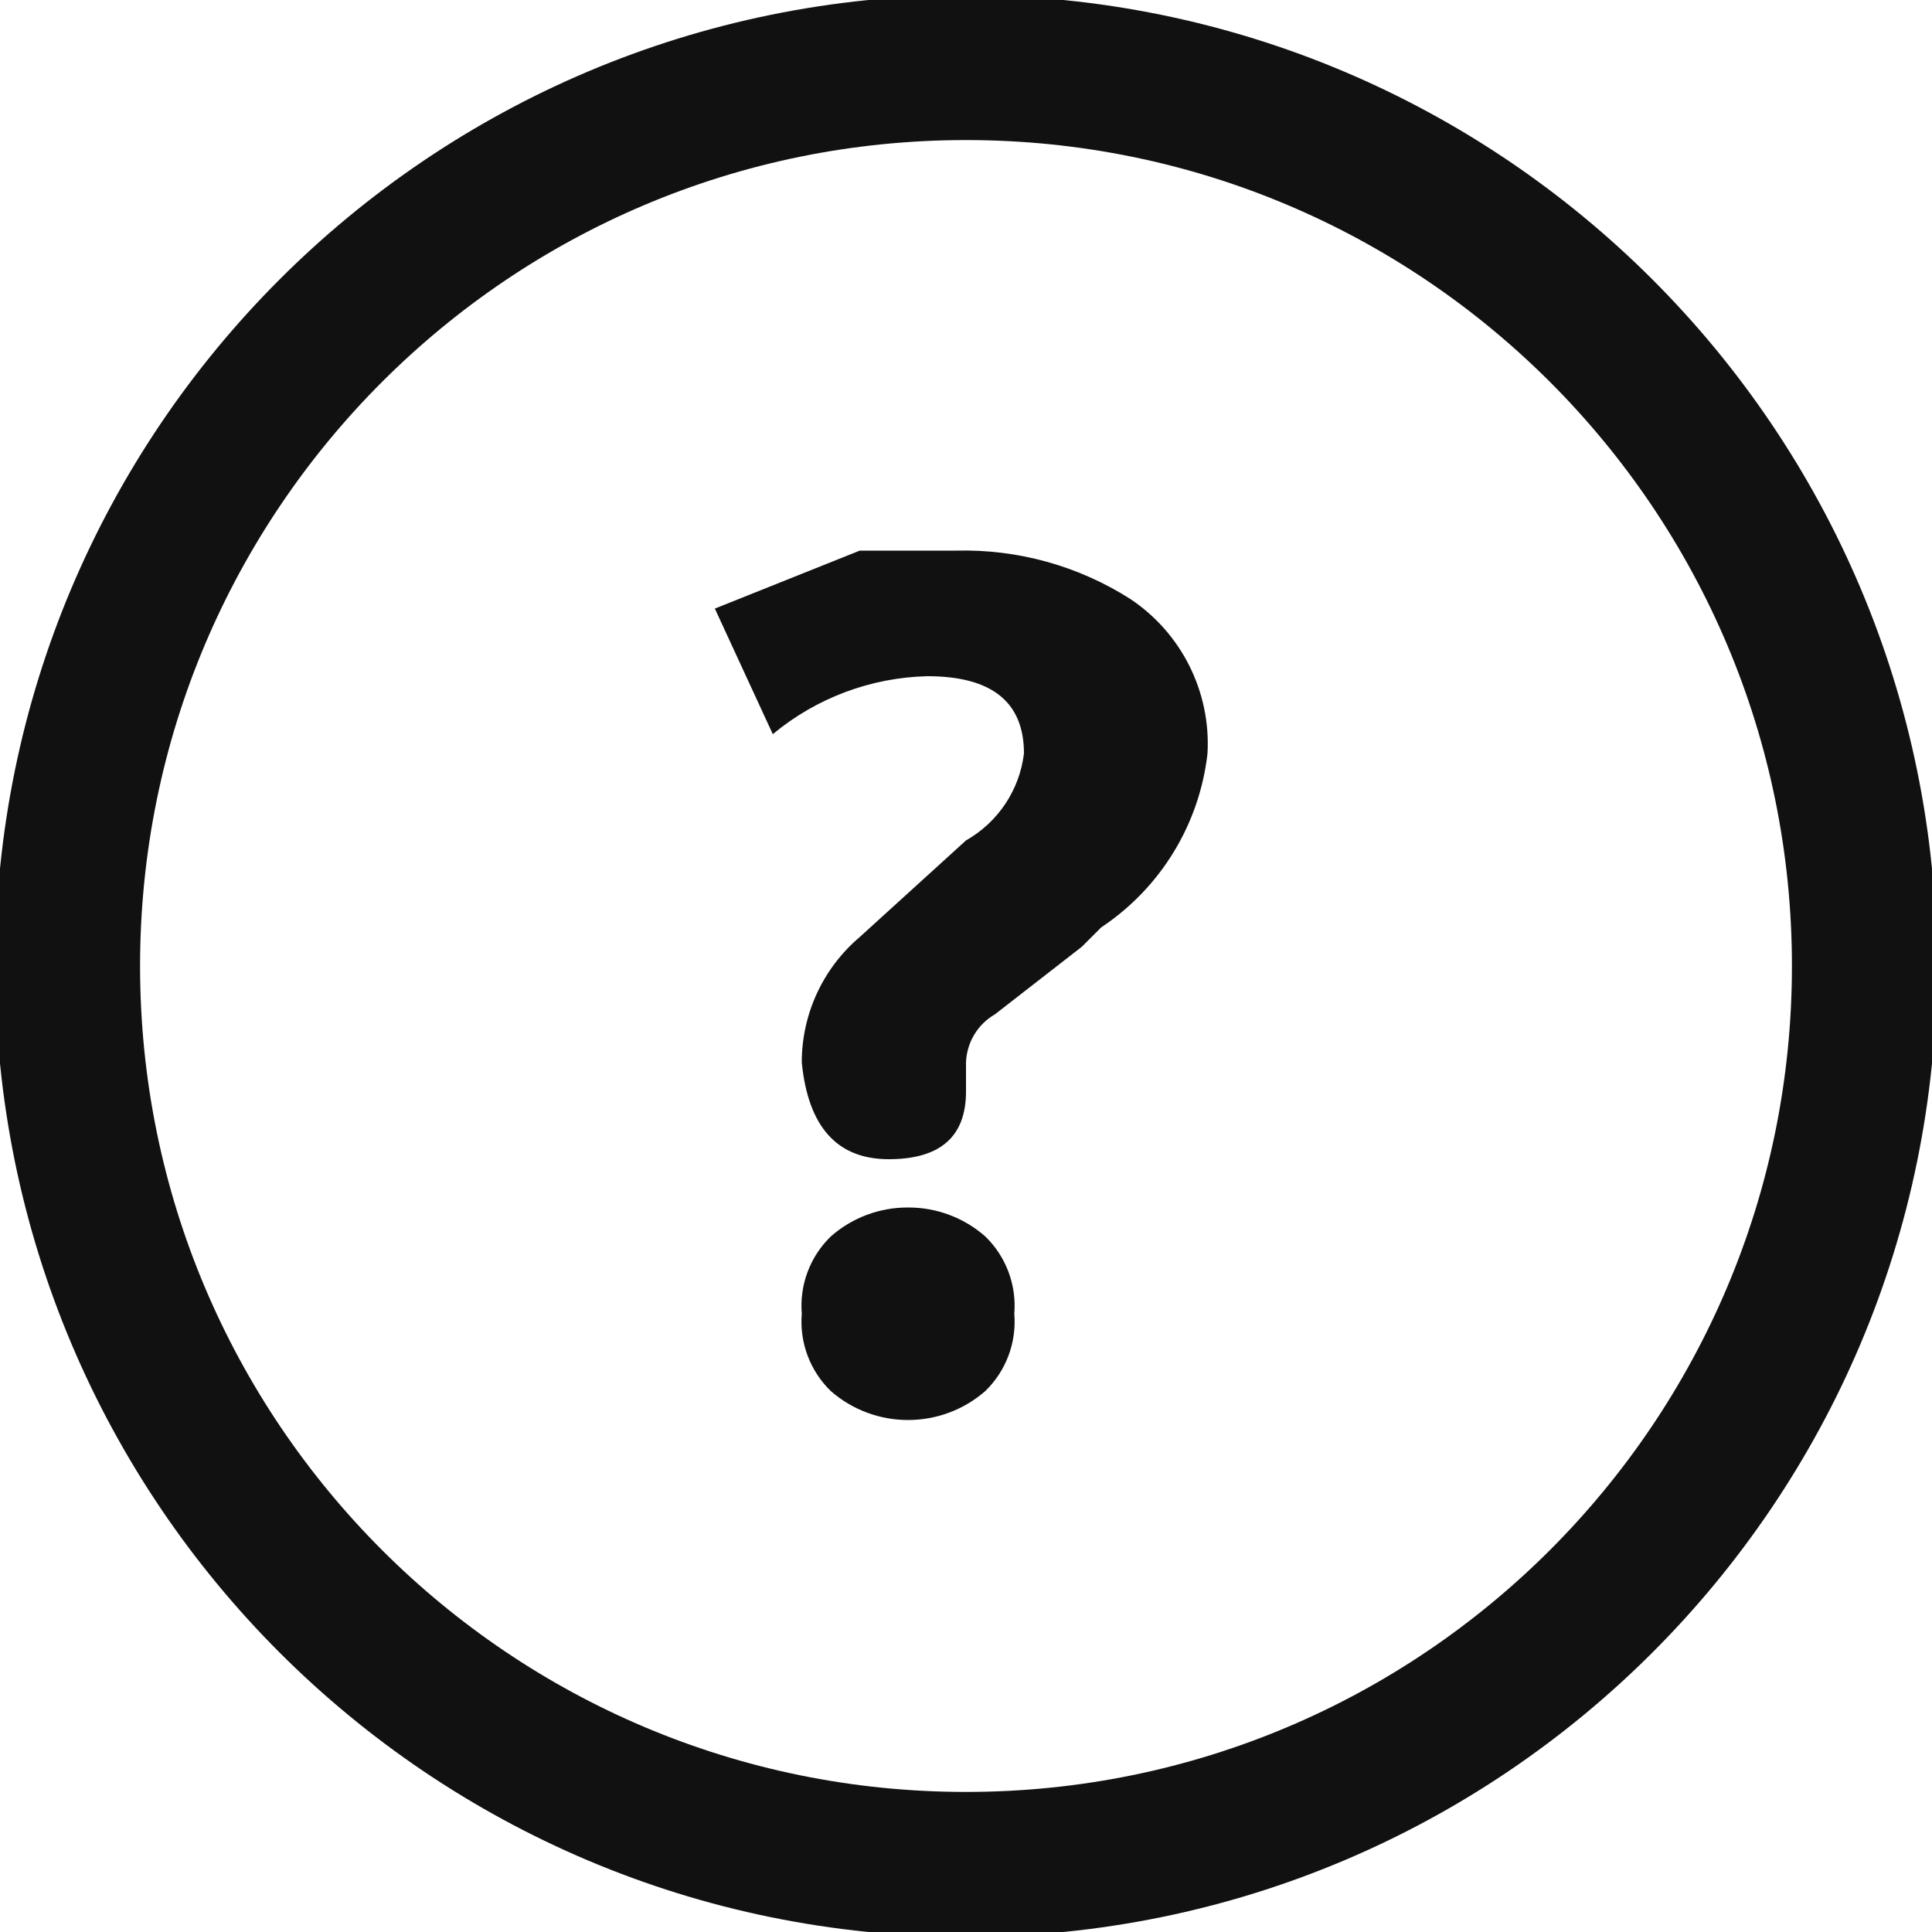
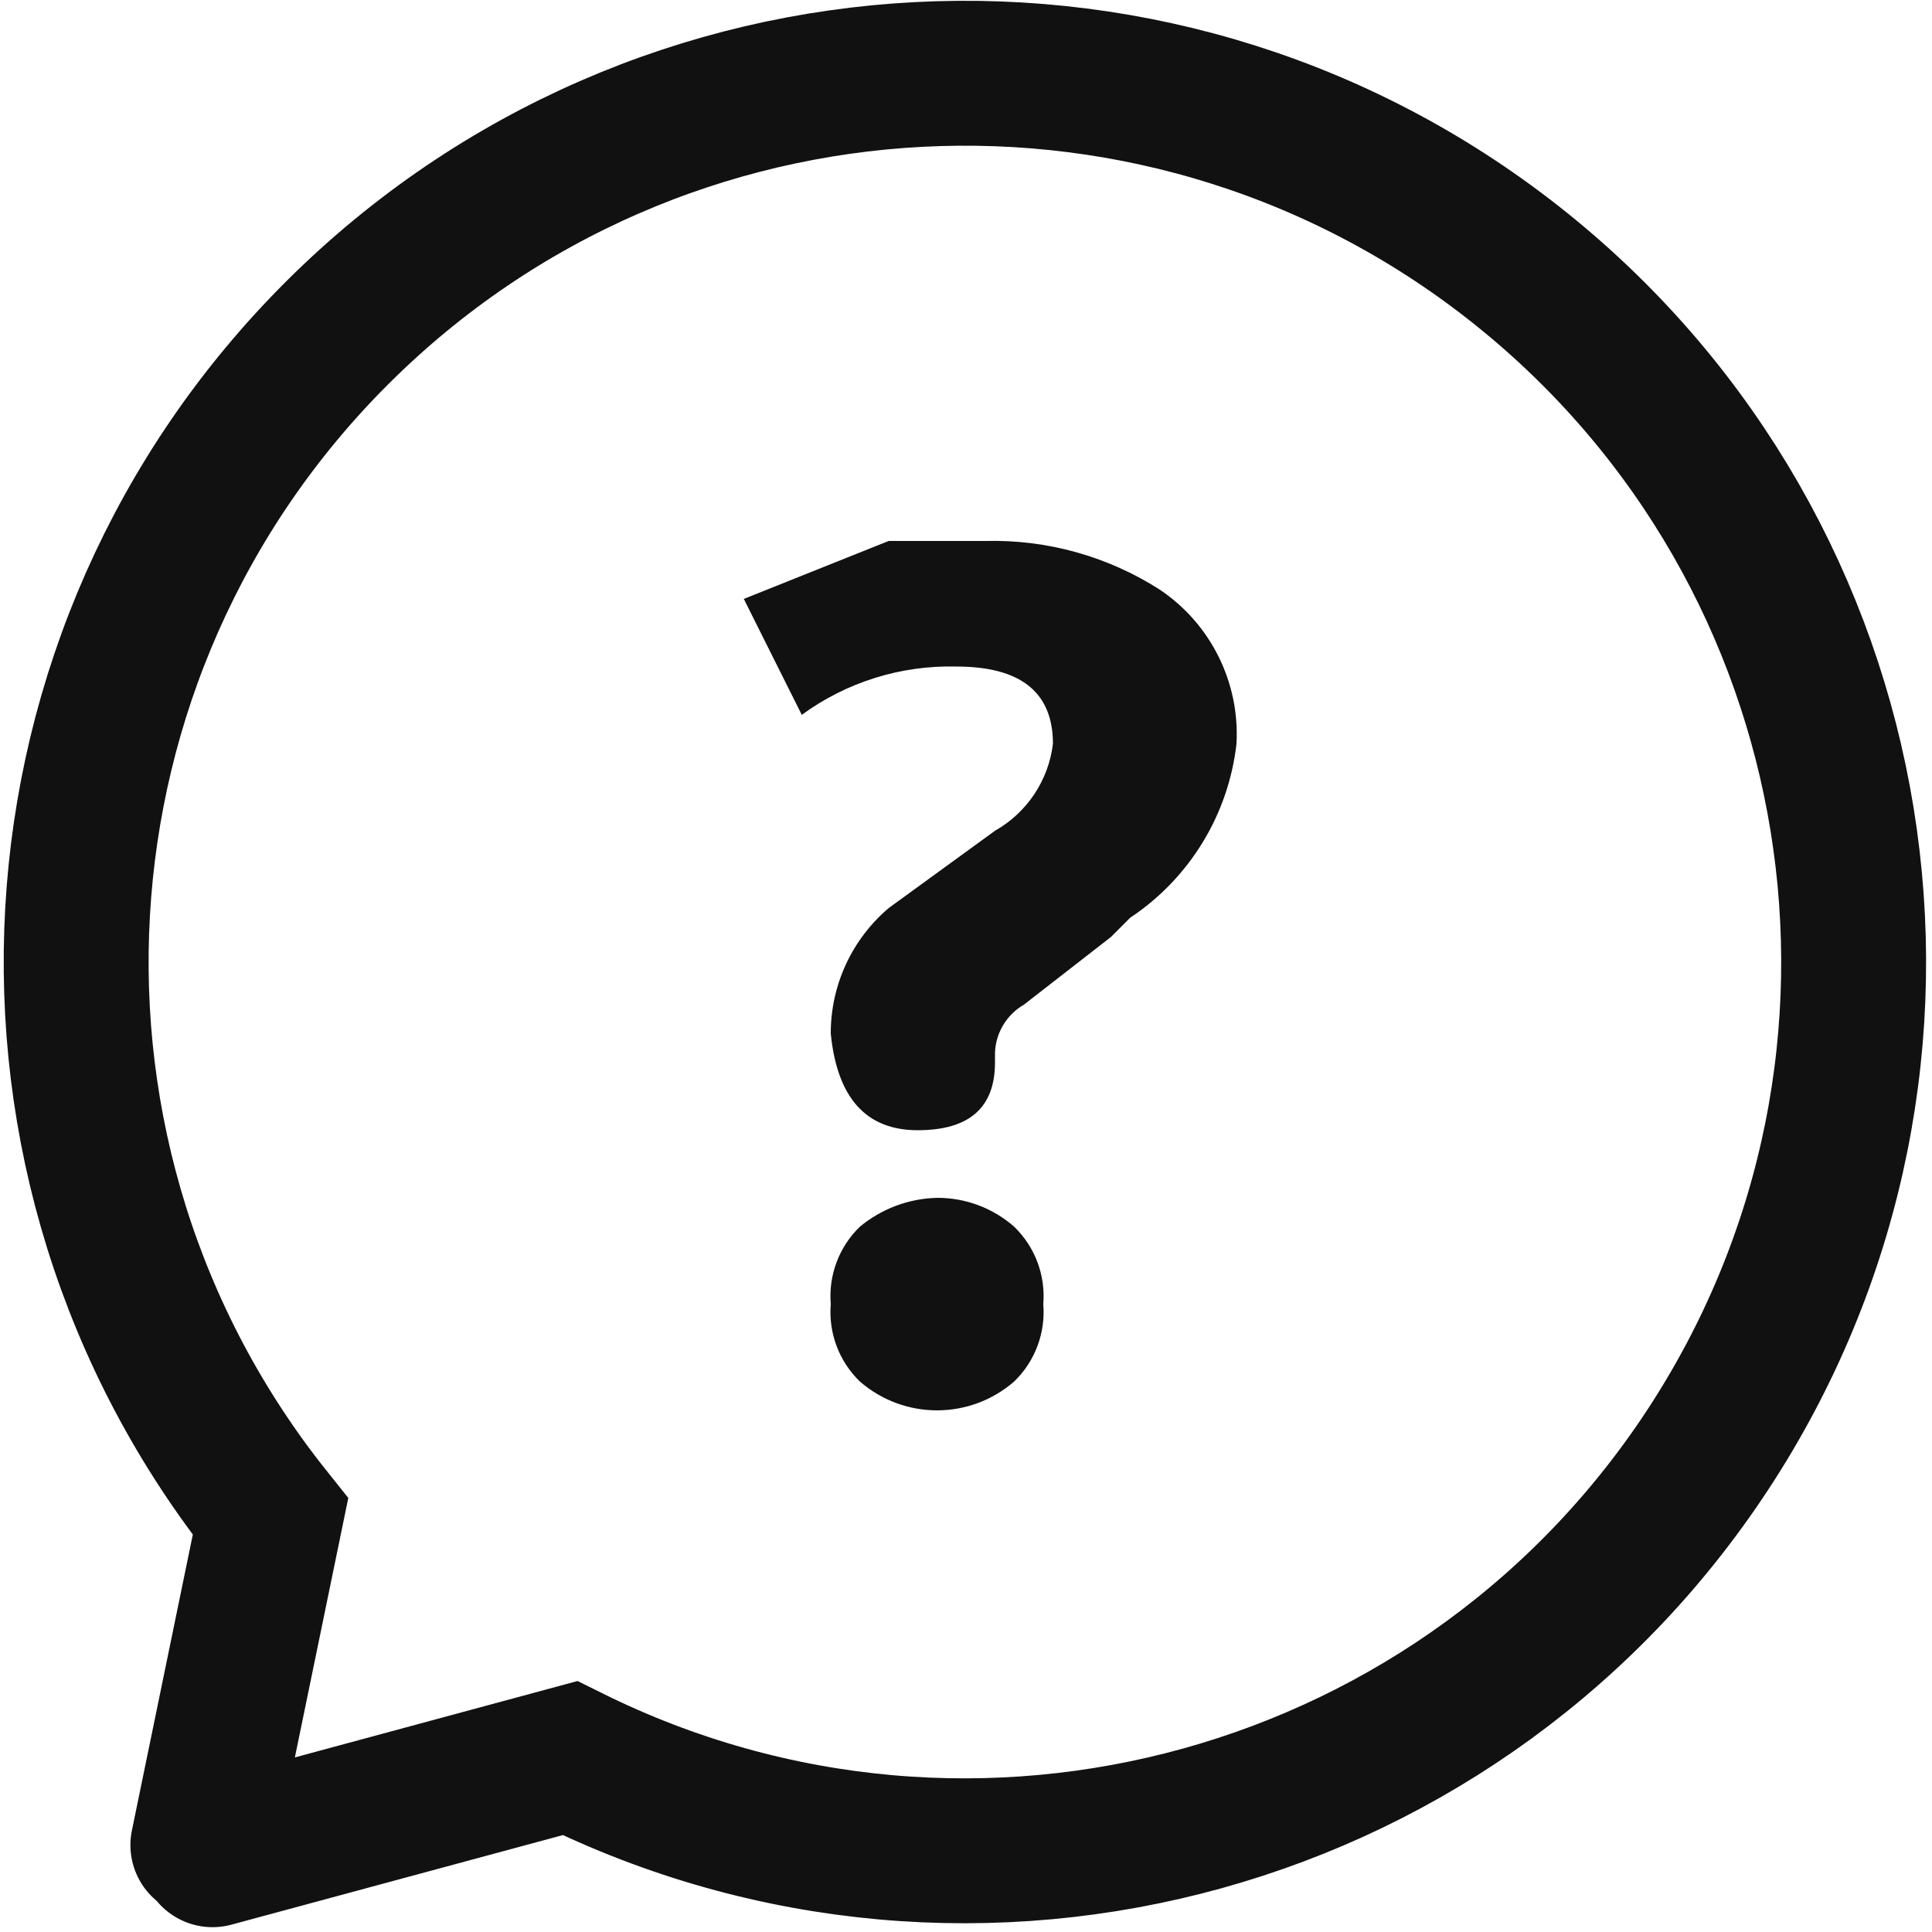
<svg xmlns="http://www.w3.org/2000/svg" width="20" height="20" viewBox="0 0 20 20">
  <defs>
-     <style>
-       .cls-1, .cls-3 {
-         fill: none;
-       }
- 
-       .cls-2 {
-         clip-path: url(#clip-path);
-       }
- 
-       .cls-3 {
-         stroke: #111;
-         stroke-width: 1.5px;
-       }
- 
-       .cls-4 {
-         fill: #111;
-       }
-     </style>
    <clipPath id="clip-path">
-       <rect id="사각형_226309" data-name="사각형 226309" class="cls-1" width="20" height="20" />
+       <rect id="사각형_292154" data-name="사각형 292154" width="20" height="20" fill="none" />
    </clipPath>
  </defs>
-   <g id="고객지원_20x20" transform="translate(10 10)">
-     <g id="그룹_294441" data-name="그룹 294441" class="cls-2" transform="translate(-10 -10)">
-       <circle id="타원_8107" data-name="타원 8107" class="cls-3" cx="9.3" cy="9.3" r="9.3" transform="translate(0.7 0.7)" />
-       <path id="패스_596886" data-name="패스 596886" class="cls-4" d="M9.4,12.5a1.2,1.2,0,0,1,.8.3,1,1,0,0,1,.3.8,1,1,0,0,1-.3.8,1.217,1.217,0,0,1-1.6,0,1,1,0,0,1-.3-.8,1,1,0,0,1,.3-.8,1.2,1.2,0,0,1,.8-.3m-2-6.2,1.5-.6h1a3.2,3.2,0,0,1,1.8.5,1.8,1.8,0,0,1,.8,1.6,2.5,2.5,0,0,1-1.1,1.8l-.2.2-.9.7a.6.6,0,0,0-.3.5v.3q0,.7-.8.7t-.9-1a1.7,1.7,0,0,1,.6-1.3l1.1-1a1.2,1.2,0,0,0,.6-.9q0-.8-1-.8A2.6,2.6,0,0,0,8,7.6Z" />
+   <g id="icon_customer_20" transform="translate(10 10)">
+     <g id="그룹_381618" data-name="그룹 381618" transform="translate(-10 -10)" clip-path="url(#clip-path)">
+       <path id="패스_772665" data-name="패스 772665" d="M9.7,12.4a1.2,1.2,0,0,1,.8.3,1,1,0,0,1,.3.8,1,1,0,0,1-.3.8,1.217,1.217,0,0,1-1.6,0,1,1,0,0,1-.3-.8,1,1,0,0,1,.3-.8,1.3,1.3,0,0,1,.8-.3m-2-6.2,1.5-.6h1a3.2,3.2,0,0,1,1.8.5,1.8,1.8,0,0,1,.8,1.6,2.5,2.5,0,0,1-1.1,1.8l-.2.2-.9.7a.6.6,0,0,0-.3.5V11q0,.7-.8.7t-.9-1a1.7,1.7,0,0,1,.6-1.3l1.1-.8a1.2,1.2,0,0,0,.6-.9q0-.8-1-.8a2.6,2.6,0,0,0-1.6.5Z" fill="#111" />
+       <path id="패스_772666" data-name="패스 772666" d="M2.1,19.1l.7-3.4a9.2,9.2,0,1,1,3.1,2.5l-3.7,1" fill="none" stroke="#111" stroke-linecap="round" stroke-miterlimit="10" stroke-width="1.5" />
    </g>
  </g>
</svg>
